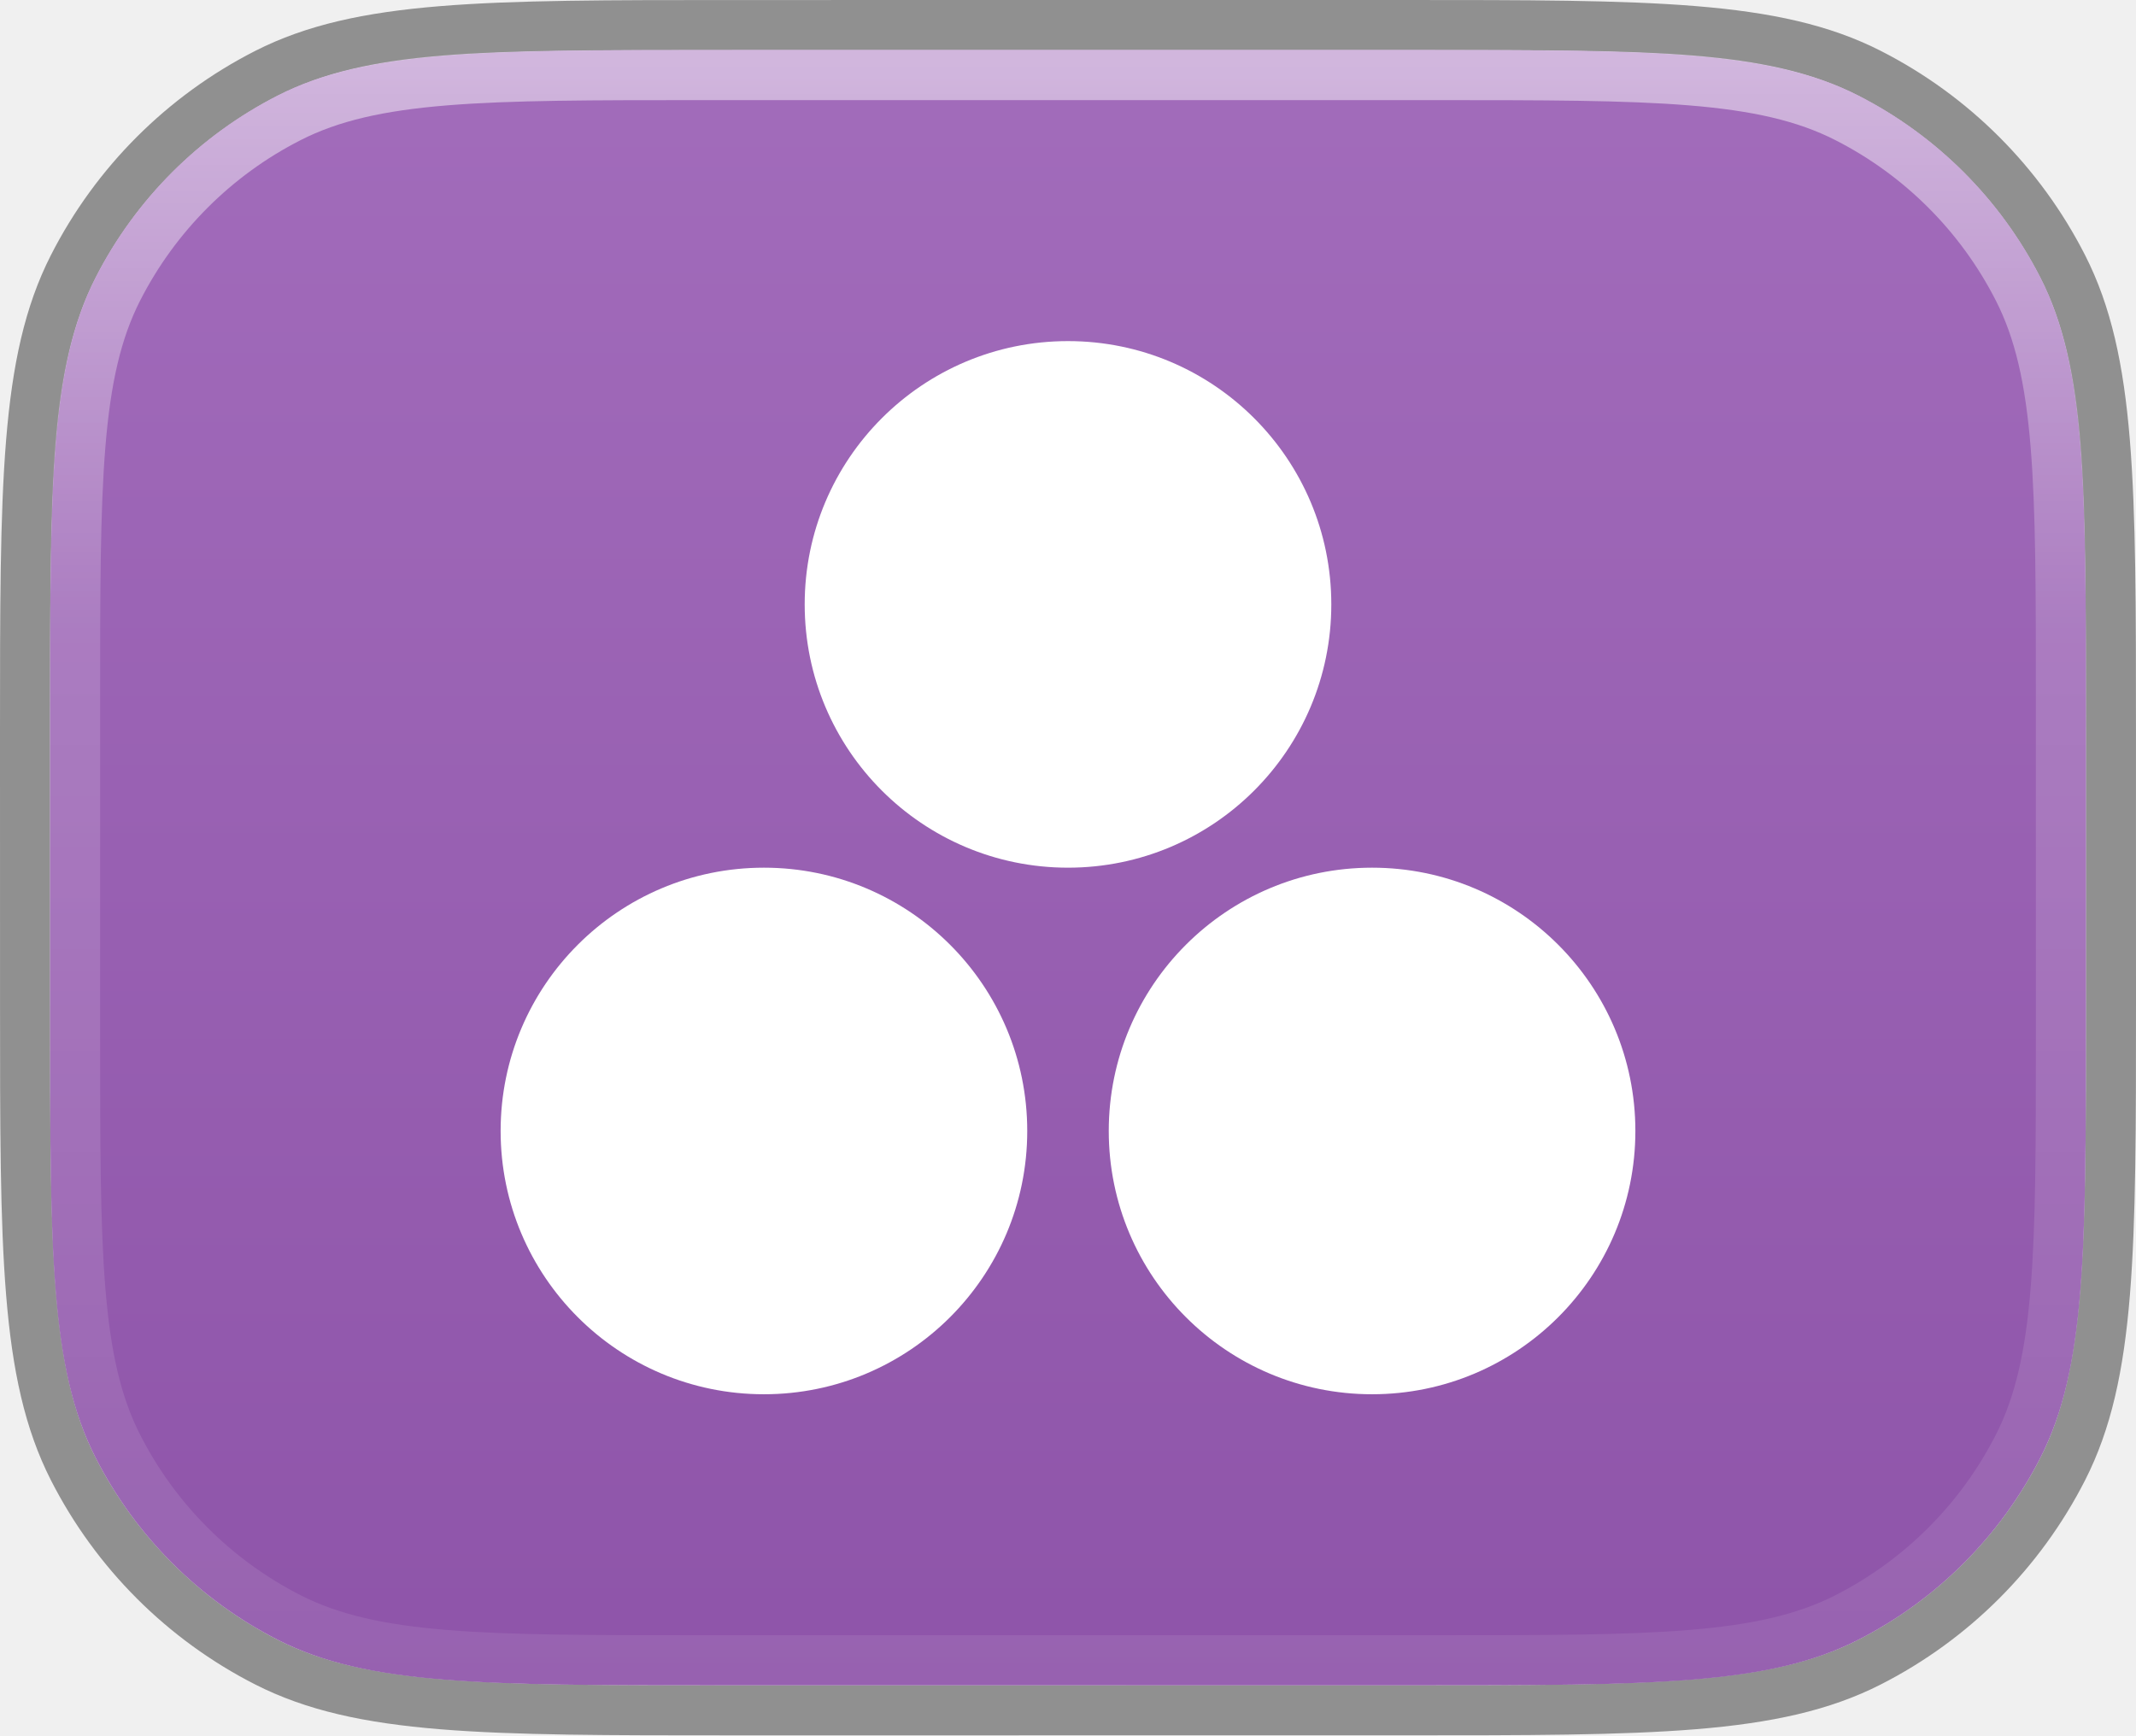
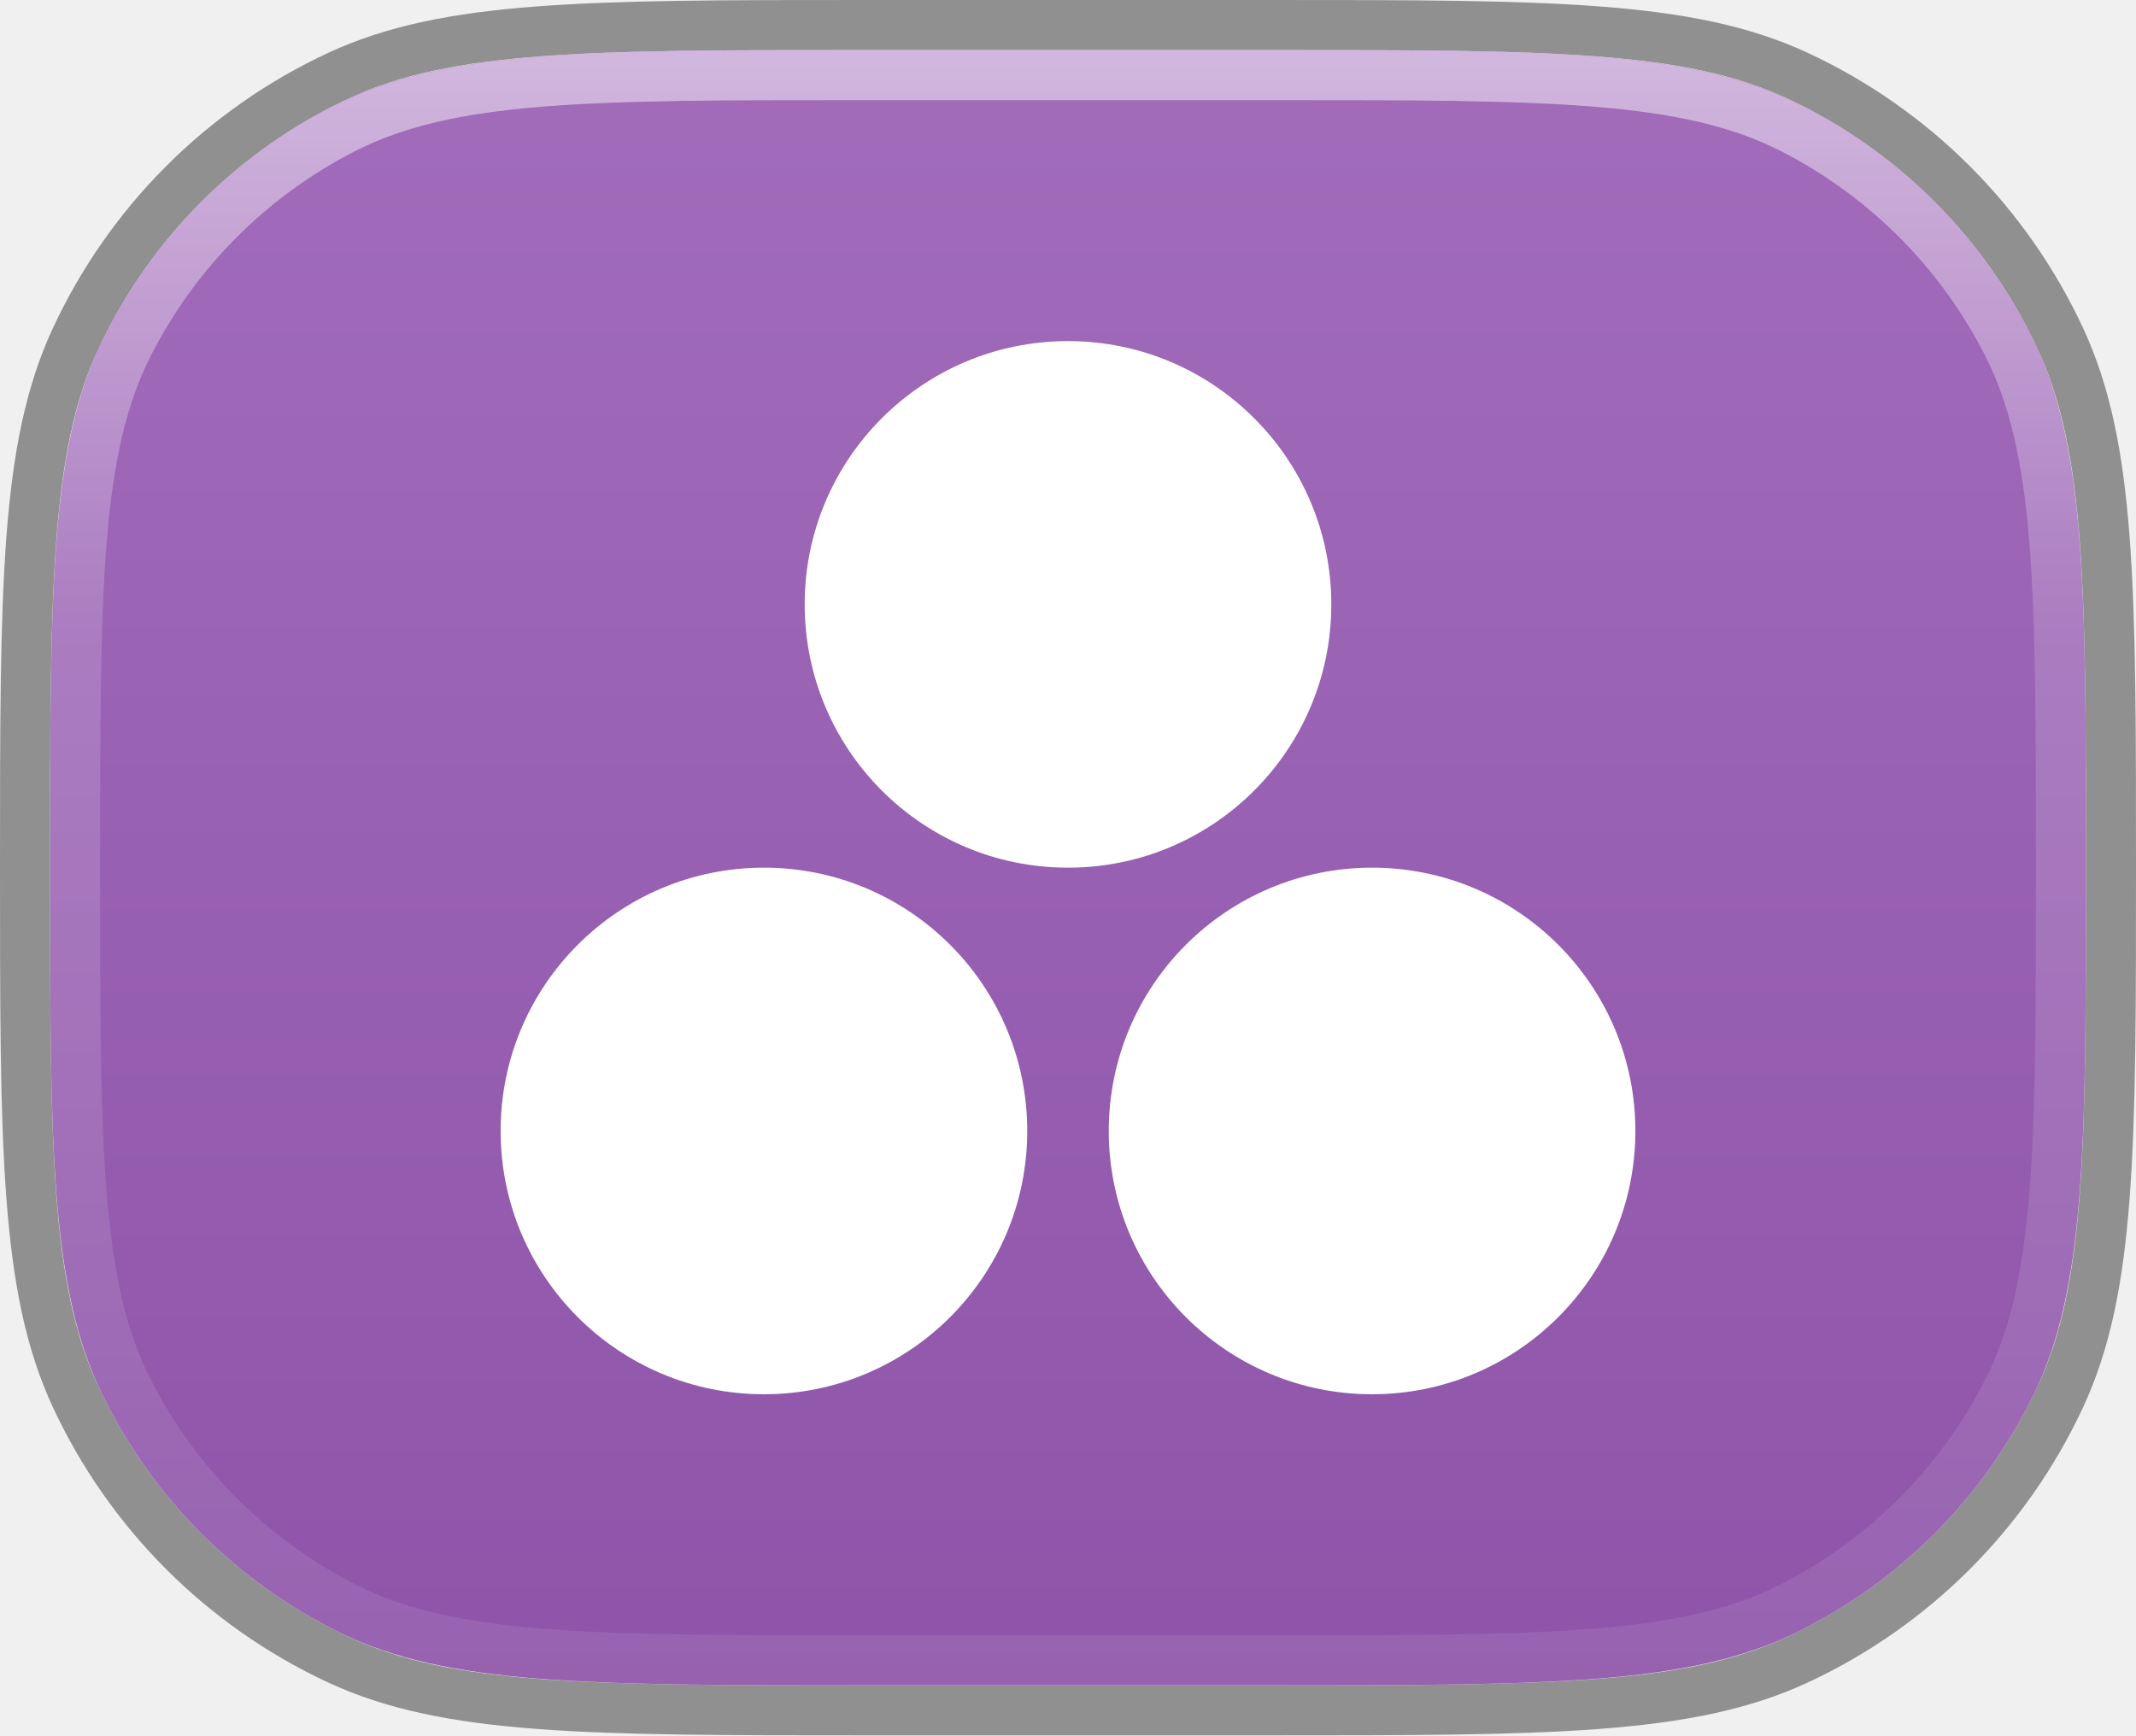
<svg xmlns="http://www.w3.org/2000/svg" viewBox="0 0 64 52" width="64" height="52">
  <defs>
    <linearGradient id="fill" x1="0" y1="0" x2="0" y2="1">
      <stop offset="0" stop-color="#a26cbb" />
      <stop offset="1" stop-color="#8e54a9" />
    </linearGradient>
    <linearGradient id="edge" x1="0" y1="0" x2="0" y2="1">
      <stop offset="0" stop-color="#ffffff" stop-opacity="0.5" />
      <stop offset="0.35" stop-color="#ffffff" stop-opacity="0.16" />
      <stop offset="1" stop-color="#ffffff" stop-opacity="0.08" />
    </linearGradient>
  </defs>
-   <path d="M 42.050 0.750 c 7.421 0 11.131 0 13.965 1.444 a 13.250 13.250 0 0 1 5.790 5.790 c 1.444 2.834 1.444 6.545 1.444 13.965 L 63.250 30.050 c 0 7.421 0 11.131 -1.444 13.965 a 13.250 13.250 0 0 1 -5.790 5.790 c -2.834 1.444 -6.545 1.444 -13.965 1.444 L 21.950 51.250 c -7.421 0 -11.131 0 -13.965 -1.444 a 13.250 13.250 0 0 1 -5.790 -5.790 c -1.444 -2.834 -1.444 -6.545 -1.444 -13.965 L 0.750 21.950 c 0 -7.421 0 -11.131 1.444 -13.965 a 13.250 13.250 0 0 1 5.790 -5.790 c 2.834 -1.444 6.545 -1.444 13.965 -1.444 Z" fill="none" stroke="#000000" stroke-opacity="0.4" stroke-width="1.5" />
-   <path d="M 42.500 1.500 c 7.001 0 10.501 0 13.175 1.362 a 12.500 12.500 0 0 1 5.463 5.463 c 1.362 2.674 1.362 6.174 1.362 13.175 L 62.500 30.500 c 0 7.001 0 10.501 -1.362 13.175 a 12.500 12.500 0 0 1 -5.463 5.463 c -2.674 1.362 -6.174 1.362 -13.175 1.362 L 21.500 50.500 c -7.001 0 -10.501 0 -13.175 -1.362 a 12.500 12.500 0 0 1 -5.463 -5.463 c -1.362 -2.674 -1.362 -6.174 -1.362 -13.175 L 1.500 21.500 c 0 -7.001 0 -10.501 1.362 -13.175 a 12.500 12.500 0 0 1 5.463 -5.463 c 2.674 -1.362 6.174 -1.362 13.175 -1.362 Z" fill="url(#fill)" />
-   <path d="M 42.950 2.250 c 6.581 0 9.871 0 12.384 1.281 a 11.750 11.750 0 0 1 5.135 5.135 c 1.281 2.513 1.281 5.804 1.281 12.384 L 61.750 30.950 c 0 6.581 0 9.871 -1.281 12.384 a 11.750 11.750 0 0 1 -5.135 5.135 c -2.513 1.281 -5.804 1.281 -12.384 1.281 L 21.050 49.750 c -6.581 0 -9.871 0 -12.384 -1.281 a 11.750 11.750 0 0 1 -5.135 -5.135 c -1.281 -2.513 -1.281 -5.804 -1.281 -12.384 L 2.250 21.050 c 0 -6.581 0 -9.871 1.281 -12.384 a 11.750 11.750 0 0 1 5.135 -5.135 c 2.513 -1.281 5.804 -1.281 12.384 -1.281 Z" fill="none" stroke="url(#edge)" stroke-width="1.5" />
+   <path d="M 38.000 0.750 c 8.394 0 12.591 0 15.848 1.513 a 16.250 16.250 0 0 1 7.889 7.889 c 1.513 3.257 1.513 7.454 1.513 15.848 L 63.250 26.000 c 0 8.394 0 12.591 -1.513 15.848 a 16.250 16.250 0 0 1 -7.889 7.889 c -3.257 1.513 -7.454 1.513 -15.848 1.513 L 26.000 51.250 c -8.394 0 -12.591 0 -15.848 -1.513 a 16.250 16.250 0 0 1 -7.889 -7.889 c -1.513 -3.257 -1.513 -7.454 -1.513 -15.848 L 0.750 26.000 c 0 -8.394 0 -12.591 1.513 -15.848 a 16.250 16.250 0 0 1 7.889 -7.889 c 3.257 -1.513 7.454 -1.513 15.848 -1.513 Z" fill="none" stroke="#000000" stroke-opacity="0.4" stroke-width="1.5" />
+   <path d="M 38.000 1.500 c 8.398 0 12.597 0 15.826 1.584 a 15.500 15.500 0 0 1 7.090 7.090 c 1.584 3.229 1.584 7.428 1.584 15.826 L 62.500 26.000 c 0 8.398 0 12.597 -1.584 15.826 a 15.500 15.500 0 0 1 -7.090 7.090 c -3.229 1.584 -7.428 1.584 -15.826 1.584 L 26.000 50.500 c -8.398 0 -12.597 0 -15.826 -1.584 a 15.500 15.500 0 0 1 -7.090 -7.090 c -1.584 -3.229 -1.584 -7.428 -1.584 -15.826 L 1.500 26.000 c 0 -8.398 0 -12.597 1.584 -15.826 a 15.500 15.500 0 0 1 7.090 -7.090 c 3.229 -1.584 7.428 -1.584 15.826 -1.584 Z" fill="url(#fill)" />
+   <path d="M 38.150 2.250 c 8.261 0 12.391 0 15.546 1.608 a 14.750 14.750 0 0 1 6.446 6.446 c 1.608 3.155 1.608 7.286 1.608 15.546 L 61.750 26.150 c 0 8.261 0 12.391 -1.608 15.546 a 14.750 14.750 0 0 1 -6.446 6.446 c -3.155 1.608 -7.286 1.608 -15.546 1.608 L 25.850 49.750 c -8.261 0 -12.391 0 -15.546 -1.608 a 14.750 14.750 0 0 1 -6.446 -6.446 c -1.608 -3.155 -1.608 -7.286 -1.608 -15.546 L 2.250 25.850 c 0 -8.261 0 -12.391 1.608 -15.546 a 14.750 14.750 0 0 1 6.446 -6.446 c 3.155 -1.608 7.286 -1.608 15.546 -1.608 Z" fill="none" stroke="url(#edge)" stroke-width="1.5" />
  <g fill="#ffffff" color="#ffffff">
    <svg x="15" y="9" width="34" height="34" viewBox="0 0 24 24">
      <path d="M11.138 17.569a5.569 5.569 0 1 1-11.138 0 5.569 5.569 0 1 1 11.138 0zm6.431-11.138a5.569 5.569 0 1 1-11.138 0 5.569 5.569 0 1 1 11.138 0zM24 17.569a5.569 5.569 0 1 1-11.138 0 5.569 5.569 0 1 1 11.138 0z" />
    </svg>
  </g>
</svg>
